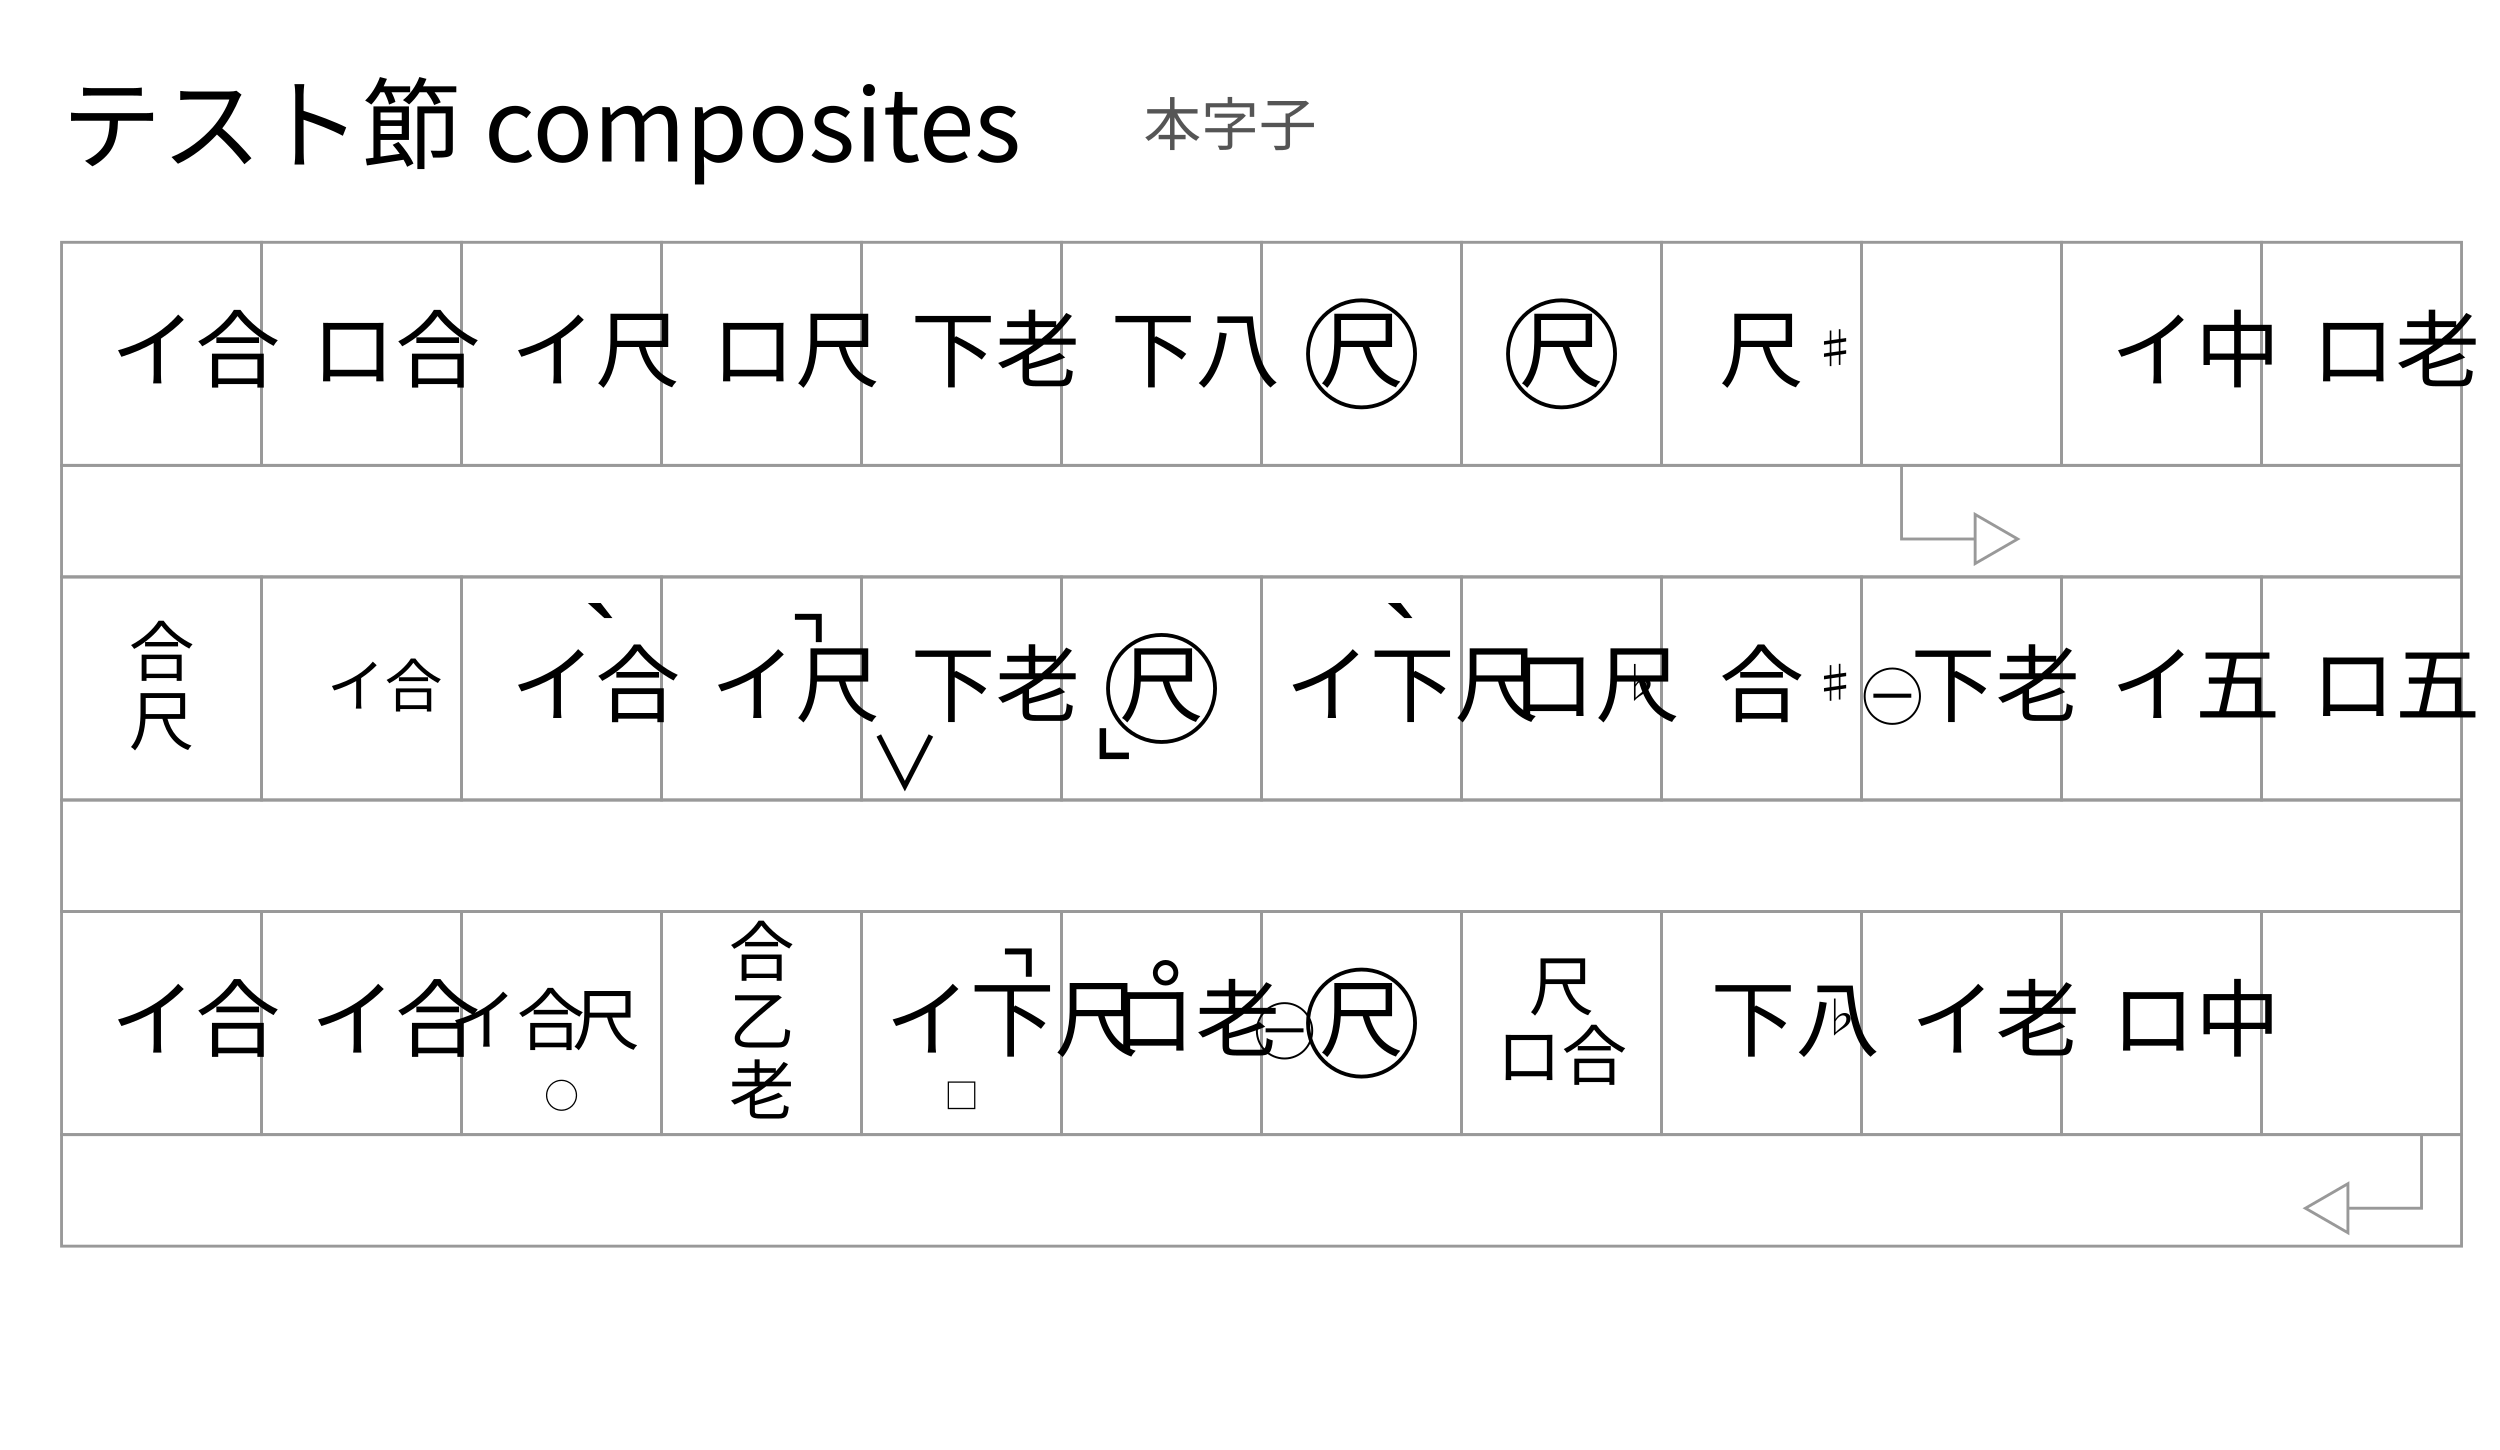
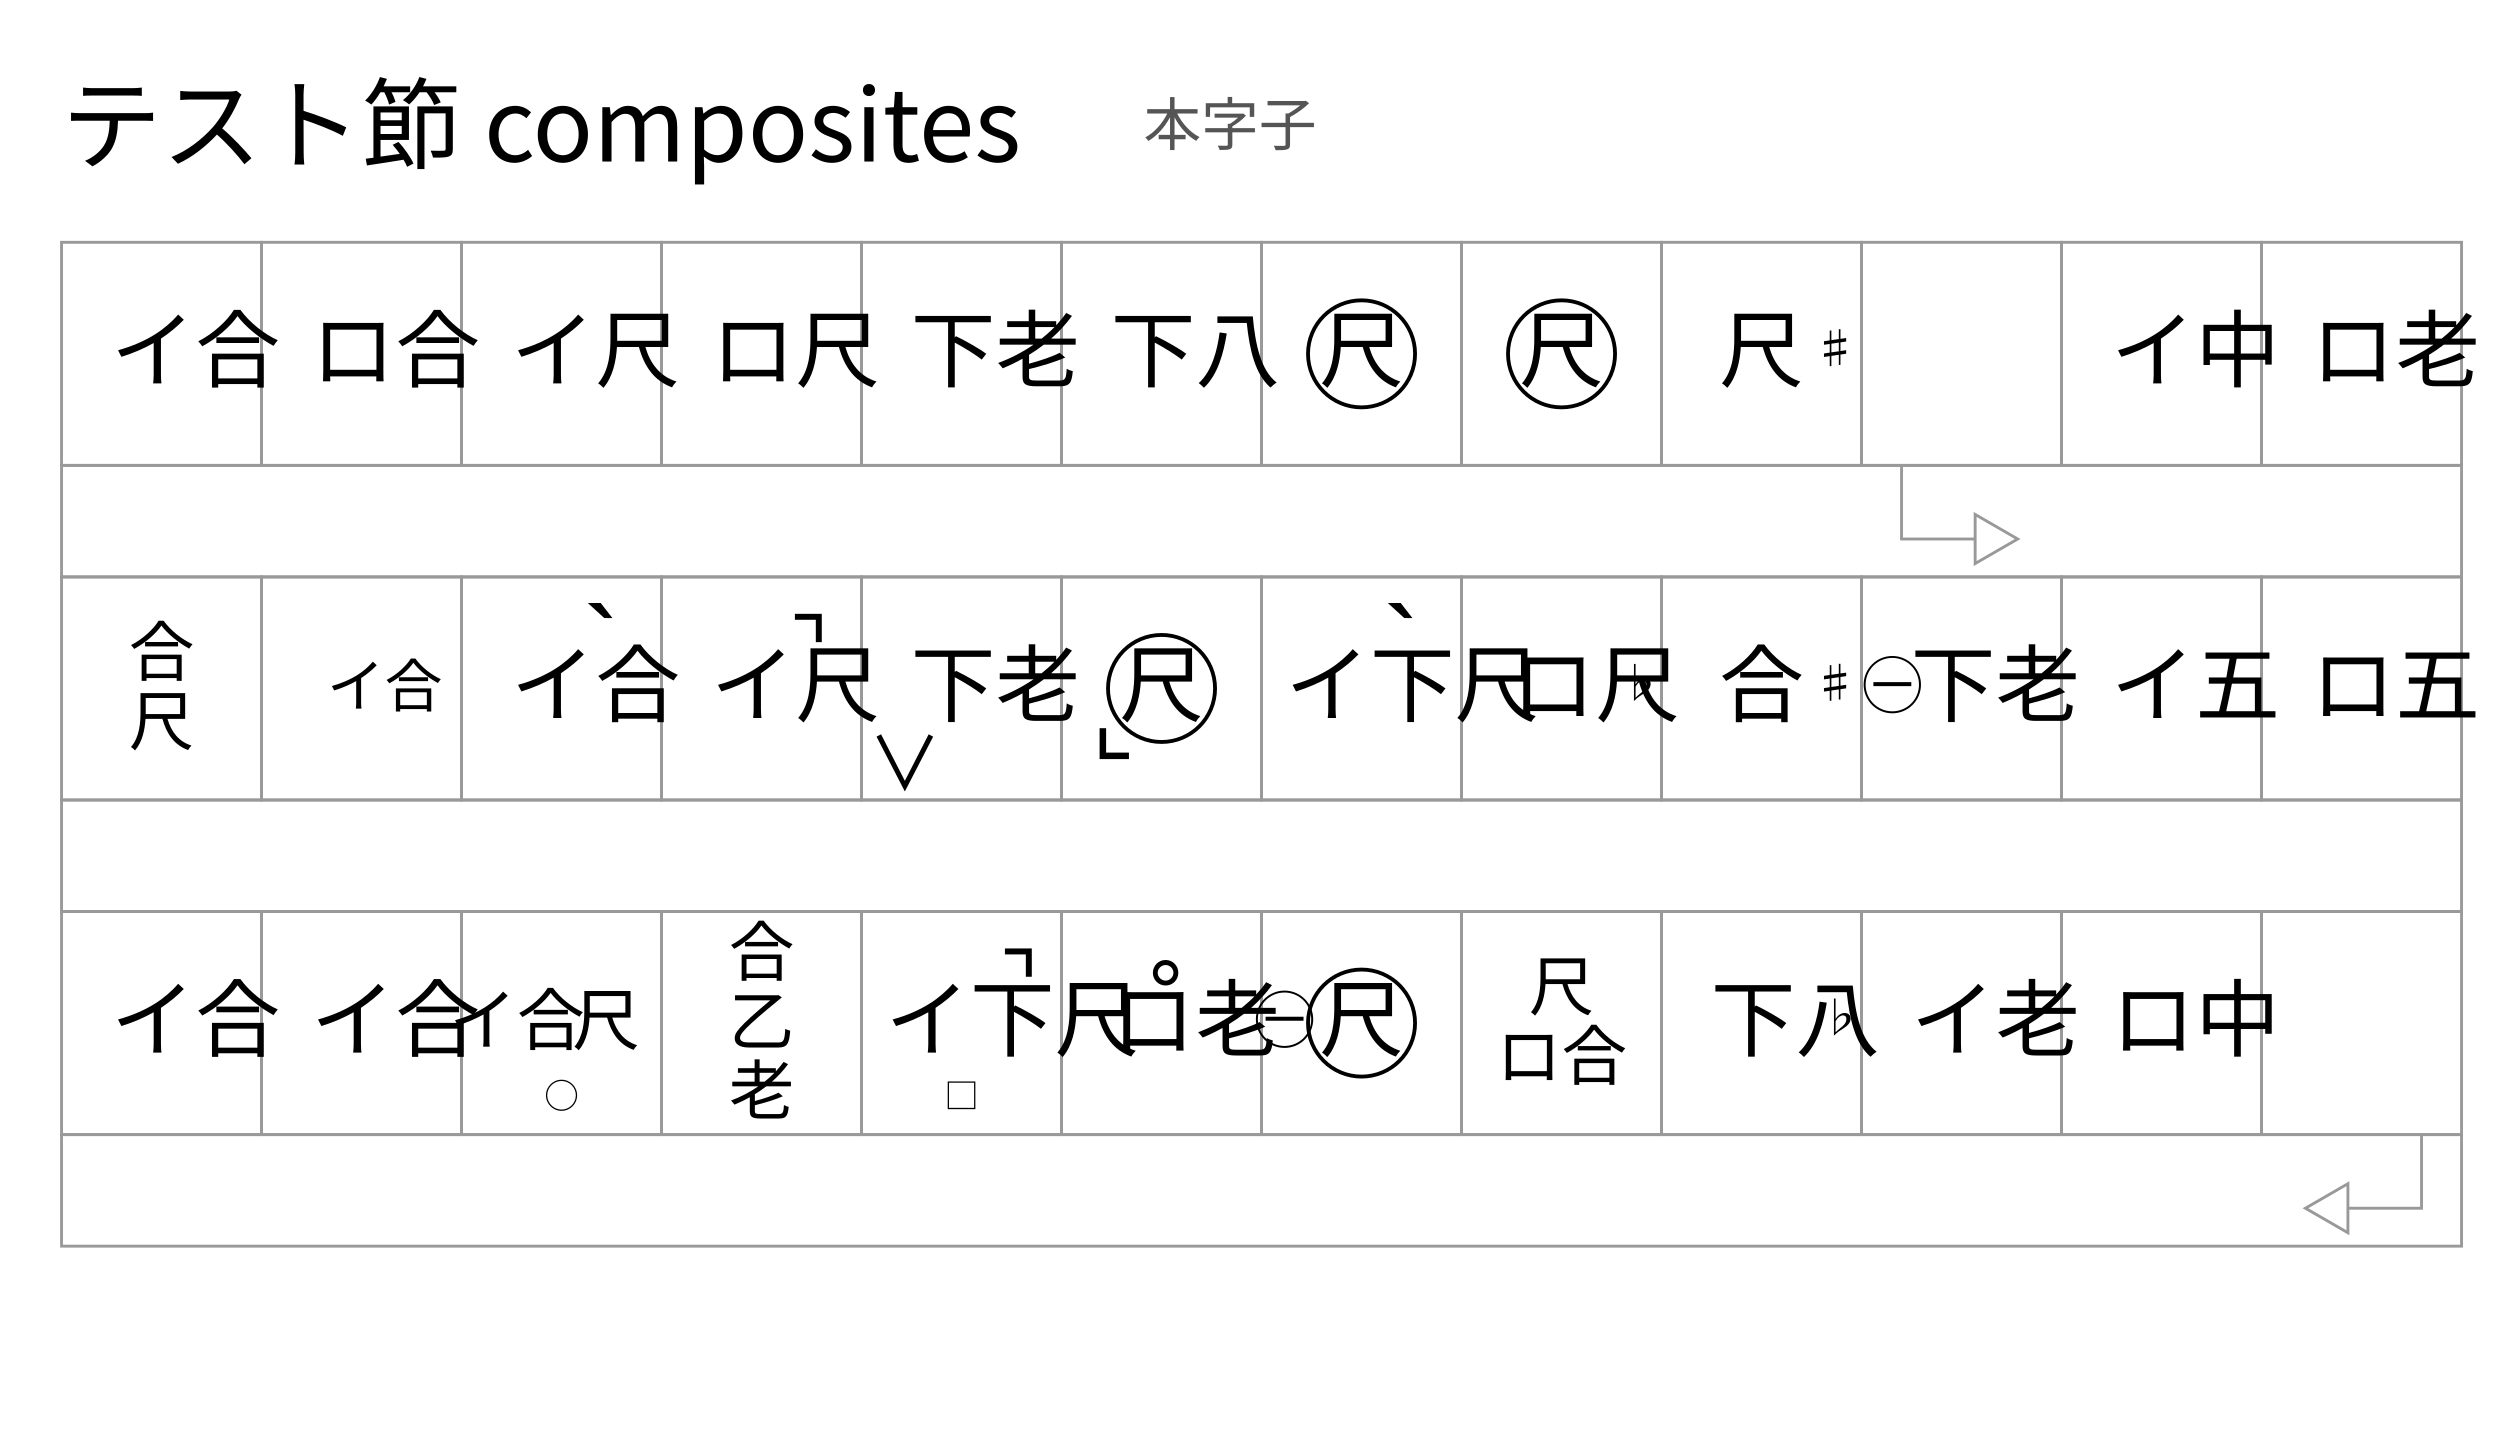
<svg xmlns="http://www.w3.org/2000/svg" width="650" height="377" viewBox="0 0 650 377">
  <rect width="100%" height="100%" fill="white" />
  <text x="16" y="42" font-family="Hiragino Kaku Gothic ProN, 'Yu Gothic', Meiryo, MS Gothic, Noto Sans CJK JP, sans-serif" font-size="26" fill="black">テスト節 composites</text>
  <text x="297.3" y="37.82" font-family="Hiragino Kaku Gothic ProN, 'Yu Gothic', Meiryo, MS Gothic, Noto Sans CJK JP, sans-serif" font-size="15" fill="#555">本字子</text>
  <rect x="16" y="63" width="52" height="58" fill="none" stroke="#999999" stroke-width="0.75" />
  <rect x="68" y="63" width="52" height="58" fill="none" stroke="#999999" stroke-width="0.75" />
  <rect x="120" y="63" width="52" height="58" fill="none" stroke="#999999" stroke-width="0.75" />
  <rect x="172" y="63" width="52" height="58" fill="none" stroke="#999999" stroke-width="0.75" />
  <rect x="224" y="63" width="52" height="58" fill="none" stroke="#999999" stroke-width="0.75" />
  <rect x="276" y="63" width="52" height="58" fill="none" stroke="#999999" stroke-width="0.75" />
  <rect x="328" y="63" width="52" height="58" fill="none" stroke="#999999" stroke-width="0.75" />
  <rect x="380" y="63" width="52" height="58" fill="none" stroke="#999999" stroke-width="0.75" />
  <rect x="432" y="63" width="52" height="58" fill="none" stroke="#999999" stroke-width="0.75" />
  <rect x="484" y="63" width="52" height="58" fill="none" stroke="#999999" stroke-width="0.75" />
  <rect x="536" y="63" width="52" height="58" fill="none" stroke="#999999" stroke-width="0.75" />
  <rect x="588" y="63" width="52" height="58" fill="none" stroke="#999999" stroke-width="0.75" />
  <rect x="16" y="121" width="624" height="29" fill="none" stroke="#999999" stroke-width="0.75" />
  <g class="repeat-arrow" fill="none" stroke="#999999" stroke-width="0.75">
    <path d="M 494.4 121 L 494.4 140.14 L 513.54 140.14" />
    <polygon points="513.54,133.76 513.54,146.52 524.59,140.14" />
  </g>
  <text x="28.8" y="98.996" font-family="Hiragino Kaku Gothic ProN, 'Yu Gothic', Meiryo, MS Gothic, Noto Sans CJK JP, sans-serif" font-size="22" fill="black" textLength="26.4" lengthAdjust="spacingAndGlyphs">イ合</text>
  <text x="80.8" y="98.996" font-family="Hiragino Kaku Gothic ProN, 'Yu Gothic', Meiryo, MS Gothic, Noto Sans CJK JP, sans-serif" font-size="22" fill="black" textLength="26.4" lengthAdjust="spacingAndGlyphs">ロ合</text>
  <text x="132.8" y="98.996" font-family="Hiragino Kaku Gothic ProN, 'Yu Gothic', Meiryo, MS Gothic, Noto Sans CJK JP, sans-serif" font-size="22" fill="black" textLength="26.4" lengthAdjust="spacingAndGlyphs">イ尺</text>
  <text x="184.8" y="98.996" font-family="Hiragino Kaku Gothic ProN, 'Yu Gothic', Meiryo, MS Gothic, Noto Sans CJK JP, sans-serif" font-size="22" fill="black" textLength="26.4" lengthAdjust="spacingAndGlyphs">ロ尺</text>
  <text x="236.8" y="98.996" font-family="Hiragino Kaku Gothic ProN, 'Yu Gothic', Meiryo, MS Gothic, Noto Sans CJK JP, sans-serif" font-size="22" fill="black" textLength="26.4" lengthAdjust="spacingAndGlyphs">下老</text>
  <text x="288.8" y="98.996" font-family="Hiragino Kaku Gothic ProN, 'Yu Gothic', Meiryo, MS Gothic, Noto Sans CJK JP, sans-serif" font-size="22" fill="black" textLength="26.4" lengthAdjust="spacingAndGlyphs">下八</text>
  <circle cx="354.0" cy="92.0" r="13.915" fill="none" stroke="black" stroke-width="1" />
  <text x="354.0" y="98.996" text-anchor="middle" font-family="Hiragino Kaku Gothic ProN, 'Yu Gothic', Meiryo, MS Gothic, Noto Sans CJK JP, sans-serif" font-size="22" fill="black">尺</text>
  <circle cx="406.0" cy="92.0" r="13.915" fill="none" stroke="black" stroke-width="1" />
  <text x="406.0" y="98.996" text-anchor="middle" font-family="Hiragino Kaku Gothic ProN, 'Yu Gothic', Meiryo, MS Gothic, Noto Sans CJK JP, sans-serif" font-size="22" fill="black">尺</text>
  <text x="458.0" y="98.996" text-anchor="middle" font-family="Hiragino Kaku Gothic ProN, 'Yu Gothic', Meiryo, MS Gothic, Noto Sans CJK JP, sans-serif" font-size="22" fill="black">尺</text>
  <text x="477.14" y="94.596" text-anchor="middle" font-family="Hiragino Kaku Gothic ProN, 'Yu Gothic', Meiryo, MS Gothic, Noto Sans CJK JP, sans-serif" font-size="11" fill="black">♯</text>
  <text x="548.8" y="98.996" font-family="Hiragino Kaku Gothic ProN, 'Yu Gothic', Meiryo, MS Gothic, Noto Sans CJK JP, sans-serif" font-size="22" fill="black" textLength="26.4" lengthAdjust="spacingAndGlyphs">イ中</text>
  <text x="600.8" y="98.996" font-family="Hiragino Kaku Gothic ProN, 'Yu Gothic', Meiryo, MS Gothic, Noto Sans CJK JP, sans-serif" font-size="22" fill="black" textLength="26.4" lengthAdjust="spacingAndGlyphs">ロ老</text>
  <rect x="16" y="150" width="52" height="58" fill="none" stroke="#999999" stroke-width="0.75" />
  <rect x="68" y="150" width="52" height="58" fill="none" stroke="#999999" stroke-width="0.75" />
  <rect x="120" y="150" width="52" height="58" fill="none" stroke="#999999" stroke-width="0.75" />
  <rect x="172" y="150" width="52" height="58" fill="none" stroke="#999999" stroke-width="0.75" />
  <rect x="224" y="150" width="52" height="58" fill="none" stroke="#999999" stroke-width="0.75" />
  <rect x="276" y="150" width="52" height="58" fill="none" stroke="#999999" stroke-width="0.75" />
  <rect x="328" y="150" width="52" height="58" fill="none" stroke="#999999" stroke-width="0.75" />
  <rect x="380" y="150" width="52" height="58" fill="none" stroke="#999999" stroke-width="0.75" />
  <rect x="432" y="150" width="52" height="58" fill="none" stroke="#999999" stroke-width="0.75" />
  <rect x="484" y="150" width="52" height="58" fill="none" stroke="#999999" stroke-width="0.75" />
  <rect x="536" y="150" width="52" height="58" fill="none" stroke="#999999" stroke-width="0.75" />
  <rect x="588" y="150" width="52" height="58" fill="none" stroke="#999999" stroke-width="0.75" />
  <rect x="16" y="208" width="624" height="29" fill="none" stroke="#999999" stroke-width="0.75" />
  <text x="42.0" y="175.647" text-anchor="middle" font-family="Hiragino Kaku Gothic ProN, 'Yu Gothic', Meiryo, MS Gothic, Noto Sans CJK JP, sans-serif" font-size="17" fill="black">合</text>
  <text x="42.0" y="193.687" text-anchor="middle" font-family="Hiragino Kaku Gothic ProN, 'Yu Gothic', Meiryo, MS Gothic, Noto Sans CJK JP, sans-serif" font-size="17" fill="black">尺</text>
  <text x="85.0" y="183.77" font-family="Hiragino Kaku Gothic ProN, 'Yu Gothic', Meiryo, MS Gothic, Noto Sans CJK JP, sans-serif" font-size="15" fill="black" textLength="18.0" lengthAdjust="spacingAndGlyphs">イ合</text>
  <text x="132.8" y="185.996" font-family="Hiragino Kaku Gothic ProN, 'Yu Gothic', Meiryo, MS Gothic, Noto Sans CJK JP, sans-serif" font-size="22" fill="black" textLength="26.4" lengthAdjust="spacingAndGlyphs">イ合</text>
  <text x="157.5" y="184.016" text-anchor="middle" font-family="Hiragino Kaku Gothic ProN, 'Yu Gothic', Meiryo, MS Gothic, Noto Sans CJK JP, sans-serif" font-size="29" fill="black">｀</text>
  <text x="184.8" y="185.996" font-family="Hiragino Kaku Gothic ProN, 'Yu Gothic', Meiryo, MS Gothic, Noto Sans CJK JP, sans-serif" font-size="22" fill="black" textLength="26.4" lengthAdjust="spacingAndGlyphs">イ尺</text>
  <text x="210.393" y="176.316" text-anchor="middle" font-family="Hiragino Kaku Gothic ProN, 'Yu Gothic', Meiryo, MS Gothic, Noto Sans CJK JP, sans-serif" font-size="22" fill="black">⌝</text>
  <text x="236.8" y="185.996" font-family="Hiragino Kaku Gothic ProN, 'Yu Gothic', Meiryo, MS Gothic, Noto Sans CJK JP, sans-serif" font-size="22" fill="black" textLength="26.4" lengthAdjust="spacingAndGlyphs">下老</text>
  <text x="235.26" y="205.36" text-anchor="middle" font-family="Hiragino Kaku Gothic ProN, 'Yu Gothic', Meiryo, MS Gothic, Noto Sans CJK JP, sans-serif" font-size="19" fill="black">∨</text>
  <circle cx="302.0" cy="179.0" r="13.915" fill="none" stroke="black" stroke-width="1" />
  <text x="302.0" y="185.996" text-anchor="middle" font-family="Hiragino Kaku Gothic ProN, 'Yu Gothic', Meiryo, MS Gothic, Noto Sans CJK JP, sans-serif" font-size="22" fill="black">尺</text>
  <text x="289.46" y="195.676" text-anchor="middle" font-family="Hiragino Kaku Gothic ProN, 'Yu Gothic', Meiryo, MS Gothic, Noto Sans CJK JP, sans-serif" font-size="24" fill="black">⌞</text>
  <text x="334.2" y="185.996" font-family="Hiragino Kaku Gothic ProN, 'Yu Gothic', Meiryo, MS Gothic, Noto Sans CJK JP, sans-serif" font-size="22" fill="black" textLength="39.6" lengthAdjust="spacingAndGlyphs">イ下尺</text>
  <text x="365.5" y="184.016" text-anchor="middle" font-family="Hiragino Kaku Gothic ProN, 'Yu Gothic', Meiryo, MS Gothic, Noto Sans CJK JP, sans-serif" font-size="29" fill="black">｀</text>
  <text x="392.8" y="185.996" font-family="Hiragino Kaku Gothic ProN, 'Yu Gothic', Meiryo, MS Gothic, Noto Sans CJK JP, sans-serif" font-size="22" fill="black" textLength="26.4" lengthAdjust="spacingAndGlyphs">ロ尺</text>
  <text x="426.5" y="181.596" text-anchor="middle" font-family="Hiragino Kaku Gothic ProN, 'Yu Gothic', Meiryo, MS Gothic, Noto Sans CJK JP, sans-serif" font-size="11" fill="black">♭</text>
  <text x="458.0" y="185.996" text-anchor="middle" font-family="Hiragino Kaku Gothic ProN, 'Yu Gothic', Meiryo, MS Gothic, Noto Sans CJK JP, sans-serif" font-size="22" fill="black">合</text>
  <text x="477.14" y="181.596" text-anchor="middle" font-family="Hiragino Kaku Gothic ProN, 'Yu Gothic', Meiryo, MS Gothic, Noto Sans CJK JP, sans-serif" font-size="11" fill="black">♯</text>
  <text x="496.8" y="185.996" font-family="Hiragino Kaku Gothic ProN, 'Yu Gothic', Meiryo, MS Gothic, Noto Sans CJK JP, sans-serif" font-size="22" fill="black" textLength="26.4" lengthAdjust="spacingAndGlyphs">下老</text>
-   <text x="492.0" y="187.096" text-anchor="middle" font-family="Hiragino Kaku Gothic ProN, 'Yu Gothic', Meiryo, MS Gothic, Noto Sans CJK JP, sans-serif" font-size="16" fill="black">㊀</text>
+   <text x="492.0" y="184.088" text-anchor="middle" font-family="Hiragino Kaku Gothic ProN, 'Yu Gothic', Meiryo, MS Gothic, Noto Sans CJK JP, sans-serif" font-size="16" fill="black">㊀</text>
  <text x="548.8" y="185.996" font-family="Hiragino Kaku Gothic ProN, 'Yu Gothic', Meiryo, MS Gothic, Noto Sans CJK JP, sans-serif" font-size="22" fill="black" textLength="26.4" lengthAdjust="spacingAndGlyphs">イ五</text>
  <text x="600.8" y="185.996" font-family="Hiragino Kaku Gothic ProN, 'Yu Gothic', Meiryo, MS Gothic, Noto Sans CJK JP, sans-serif" font-size="22" fill="black" textLength="26.4" lengthAdjust="spacingAndGlyphs">ロ五</text>
  <rect x="16" y="237" width="52" height="58" fill="none" stroke="#999999" stroke-width="0.75" />
  <rect x="68" y="237" width="52" height="58" fill="none" stroke="#999999" stroke-width="0.75" />
  <rect x="120" y="237" width="52" height="58" fill="none" stroke="#999999" stroke-width="0.75" />
  <rect x="172" y="237" width="52" height="58" fill="none" stroke="#999999" stroke-width="0.75" />
  <rect x="224" y="237" width="52" height="58" fill="none" stroke="#999999" stroke-width="0.75" />
  <rect x="276" y="237" width="52" height="58" fill="none" stroke="#999999" stroke-width="0.75" />
  <rect x="328" y="237" width="52" height="58" fill="none" stroke="#999999" stroke-width="0.75" />
  <rect x="380" y="237" width="52" height="58" fill="none" stroke="#999999" stroke-width="0.75" />
  <rect x="432" y="237" width="52" height="58" fill="none" stroke="#999999" stroke-width="0.75" />
  <rect x="484" y="237" width="52" height="58" fill="none" stroke="#999999" stroke-width="0.75" />
  <rect x="536" y="237" width="52" height="58" fill="none" stroke="#999999" stroke-width="0.75" />
  <rect x="588" y="237" width="52" height="58" fill="none" stroke="#999999" stroke-width="0.75" />
  <rect x="16" y="295" width="624" height="29" fill="none" stroke="#999999" stroke-width="0.75" />
  <g class="repeat-arrow" fill="none" stroke="#999999" stroke-width="0.75">
    <path d="M 629.6 295 L 629.6 314.14 L 610.46 314.14" />
    <polygon points="610.46,307.76 610.46,320.52 599.41,314.14" />
  </g>
  <text x="28.8" y="272.996" font-family="Hiragino Kaku Gothic ProN, 'Yu Gothic', Meiryo, MS Gothic, Noto Sans CJK JP, sans-serif" font-size="22" fill="black" textLength="26.4" lengthAdjust="spacingAndGlyphs">イ合</text>
  <text x="80.8" y="272.996" font-family="Hiragino Kaku Gothic ProN, 'Yu Gothic', Meiryo, MS Gothic, Noto Sans CJK JP, sans-serif" font-size="22" fill="black" textLength="26.4" lengthAdjust="spacingAndGlyphs">イ合</text>
  <text x="134.4" y="271.597" text-anchor="middle" font-family="Hiragino Kaku Gothic ProN, 'Yu Gothic', Meiryo, MS Gothic, Noto Sans CJK JP, sans-serif" font-size="17.6" fill="black" textLength="21.12" lengthAdjust="spacingAndGlyphs">イ合</text>
  <text x="157.6" y="271.597" text-anchor="middle" font-family="Hiragino Kaku Gothic ProN, 'Yu Gothic', Meiryo, MS Gothic, Noto Sans CJK JP, sans-serif" font-size="17.6" fill="black">尺</text>
  <text x="198.0" y="253.627" text-anchor="middle" font-family="Hiragino Kaku Gothic ProN, 'Yu Gothic', Meiryo, MS Gothic, Noto Sans CJK JP, sans-serif" font-size="17" fill="black">合</text>
  <text x="198.0" y="271.667" text-anchor="middle" font-family="Hiragino Kaku Gothic ProN, 'Yu Gothic', Meiryo, MS Gothic, Noto Sans CJK JP, sans-serif" font-size="17" fill="black">乙</text>
  <text x="198.0" y="289.707" text-anchor="middle" font-family="Hiragino Kaku Gothic ProN, 'Yu Gothic', Meiryo, MS Gothic, Noto Sans CJK JP, sans-serif" font-size="17" fill="black">老</text>
  <text x="230.2" y="272.996" font-family="Hiragino Kaku Gothic ProN, 'Yu Gothic', Meiryo, MS Gothic, Noto Sans CJK JP, sans-serif" font-size="22" fill="black" textLength="39.6" lengthAdjust="spacingAndGlyphs">イ下尺</text>
  <text x="265.0" y="263.316" text-anchor="middle" font-family="Hiragino Kaku Gothic ProN, 'Yu Gothic', Meiryo, MS Gothic, Noto Sans CJK JP, sans-serif" font-size="22" fill="black">⌝</text>
  <text x="288.8" y="272.996" font-family="Hiragino Kaku Gothic ProN, 'Yu Gothic', Meiryo, MS Gothic, Noto Sans CJK JP, sans-serif" font-size="22" fill="black" textLength="26.4" lengthAdjust="spacingAndGlyphs">ロ老</text>
  <text x="313.5" y="273.436" text-anchor="middle" font-family="Hiragino Kaku Gothic ProN, 'Yu Gothic', Meiryo, MS Gothic, Noto Sans CJK JP, sans-serif" font-size="29" fill="black">゜</text>
  <circle cx="354.0" cy="266.0" r="13.915" fill="none" stroke="black" stroke-width="1" />
  <text x="354.0" y="272.996" text-anchor="middle" font-family="Hiragino Kaku Gothic ProN, 'Yu Gothic', Meiryo, MS Gothic, Noto Sans CJK JP, sans-serif" font-size="22" fill="black">尺</text>
-   <text x="333.98" y="274.096" text-anchor="middle" font-family="Hiragino Kaku Gothic ProN, 'Yu Gothic', Meiryo, MS Gothic, Noto Sans CJK JP, sans-serif" font-size="16" fill="black">㊀</text>
+   <text x="333.98" y="271.088" text-anchor="middle" font-family="Hiragino Kaku Gothic ProN, 'Yu Gothic', Meiryo, MS Gothic, Noto Sans CJK JP, sans-serif" font-size="16" fill="black">㊀</text>
  <text x="406.0" y="262.647" text-anchor="middle" font-family="Hiragino Kaku Gothic ProN, 'Yu Gothic', Meiryo, MS Gothic, Noto Sans CJK JP, sans-serif" font-size="17" fill="black">尺</text>
  <text x="406.0" y="280.687" text-anchor="middle" font-family="Hiragino Kaku Gothic ProN, 'Yu Gothic', Meiryo, MS Gothic, Noto Sans CJK JP, sans-serif" font-size="17" fill="black" textLength="20.4" lengthAdjust="spacingAndGlyphs">ロ合</text>
  <text x="444.8" y="272.996" font-family="Hiragino Kaku Gothic ProN, 'Yu Gothic', Meiryo, MS Gothic, Noto Sans CJK JP, sans-serif" font-size="22" fill="black" textLength="26.4" lengthAdjust="spacingAndGlyphs">下八</text>
  <text x="478.5" y="268.596" text-anchor="middle" font-family="Hiragino Kaku Gothic ProN, 'Yu Gothic', Meiryo, MS Gothic, Noto Sans CJK JP, sans-serif" font-size="11" fill="black">♭</text>
  <text x="496.8" y="272.996" font-family="Hiragino Kaku Gothic ProN, 'Yu Gothic', Meiryo, MS Gothic, Noto Sans CJK JP, sans-serif" font-size="22" fill="black" textLength="26.4" lengthAdjust="spacingAndGlyphs">イ老</text>
  <text x="548.8" y="272.996" font-family="Hiragino Kaku Gothic ProN, 'Yu Gothic', Meiryo, MS Gothic, Noto Sans CJK JP, sans-serif" font-size="22" fill="black" textLength="26.4" lengthAdjust="spacingAndGlyphs">ロ中</text>
  <text x="146" y="288.195" text-anchor="middle" font-family="Hiragino Kaku Gothic ProN, 'Yu Gothic', Meiryo, MS Gothic, Noto Sans CJK JP, sans-serif" font-size="9" fill="black">○</text>
  <text x="250" y="288.195" text-anchor="middle" font-family="Hiragino Kaku Gothic ProN, 'Yu Gothic', Meiryo, MS Gothic, Noto Sans CJK JP, sans-serif" font-size="9" fill="black">□</text>
</svg>
